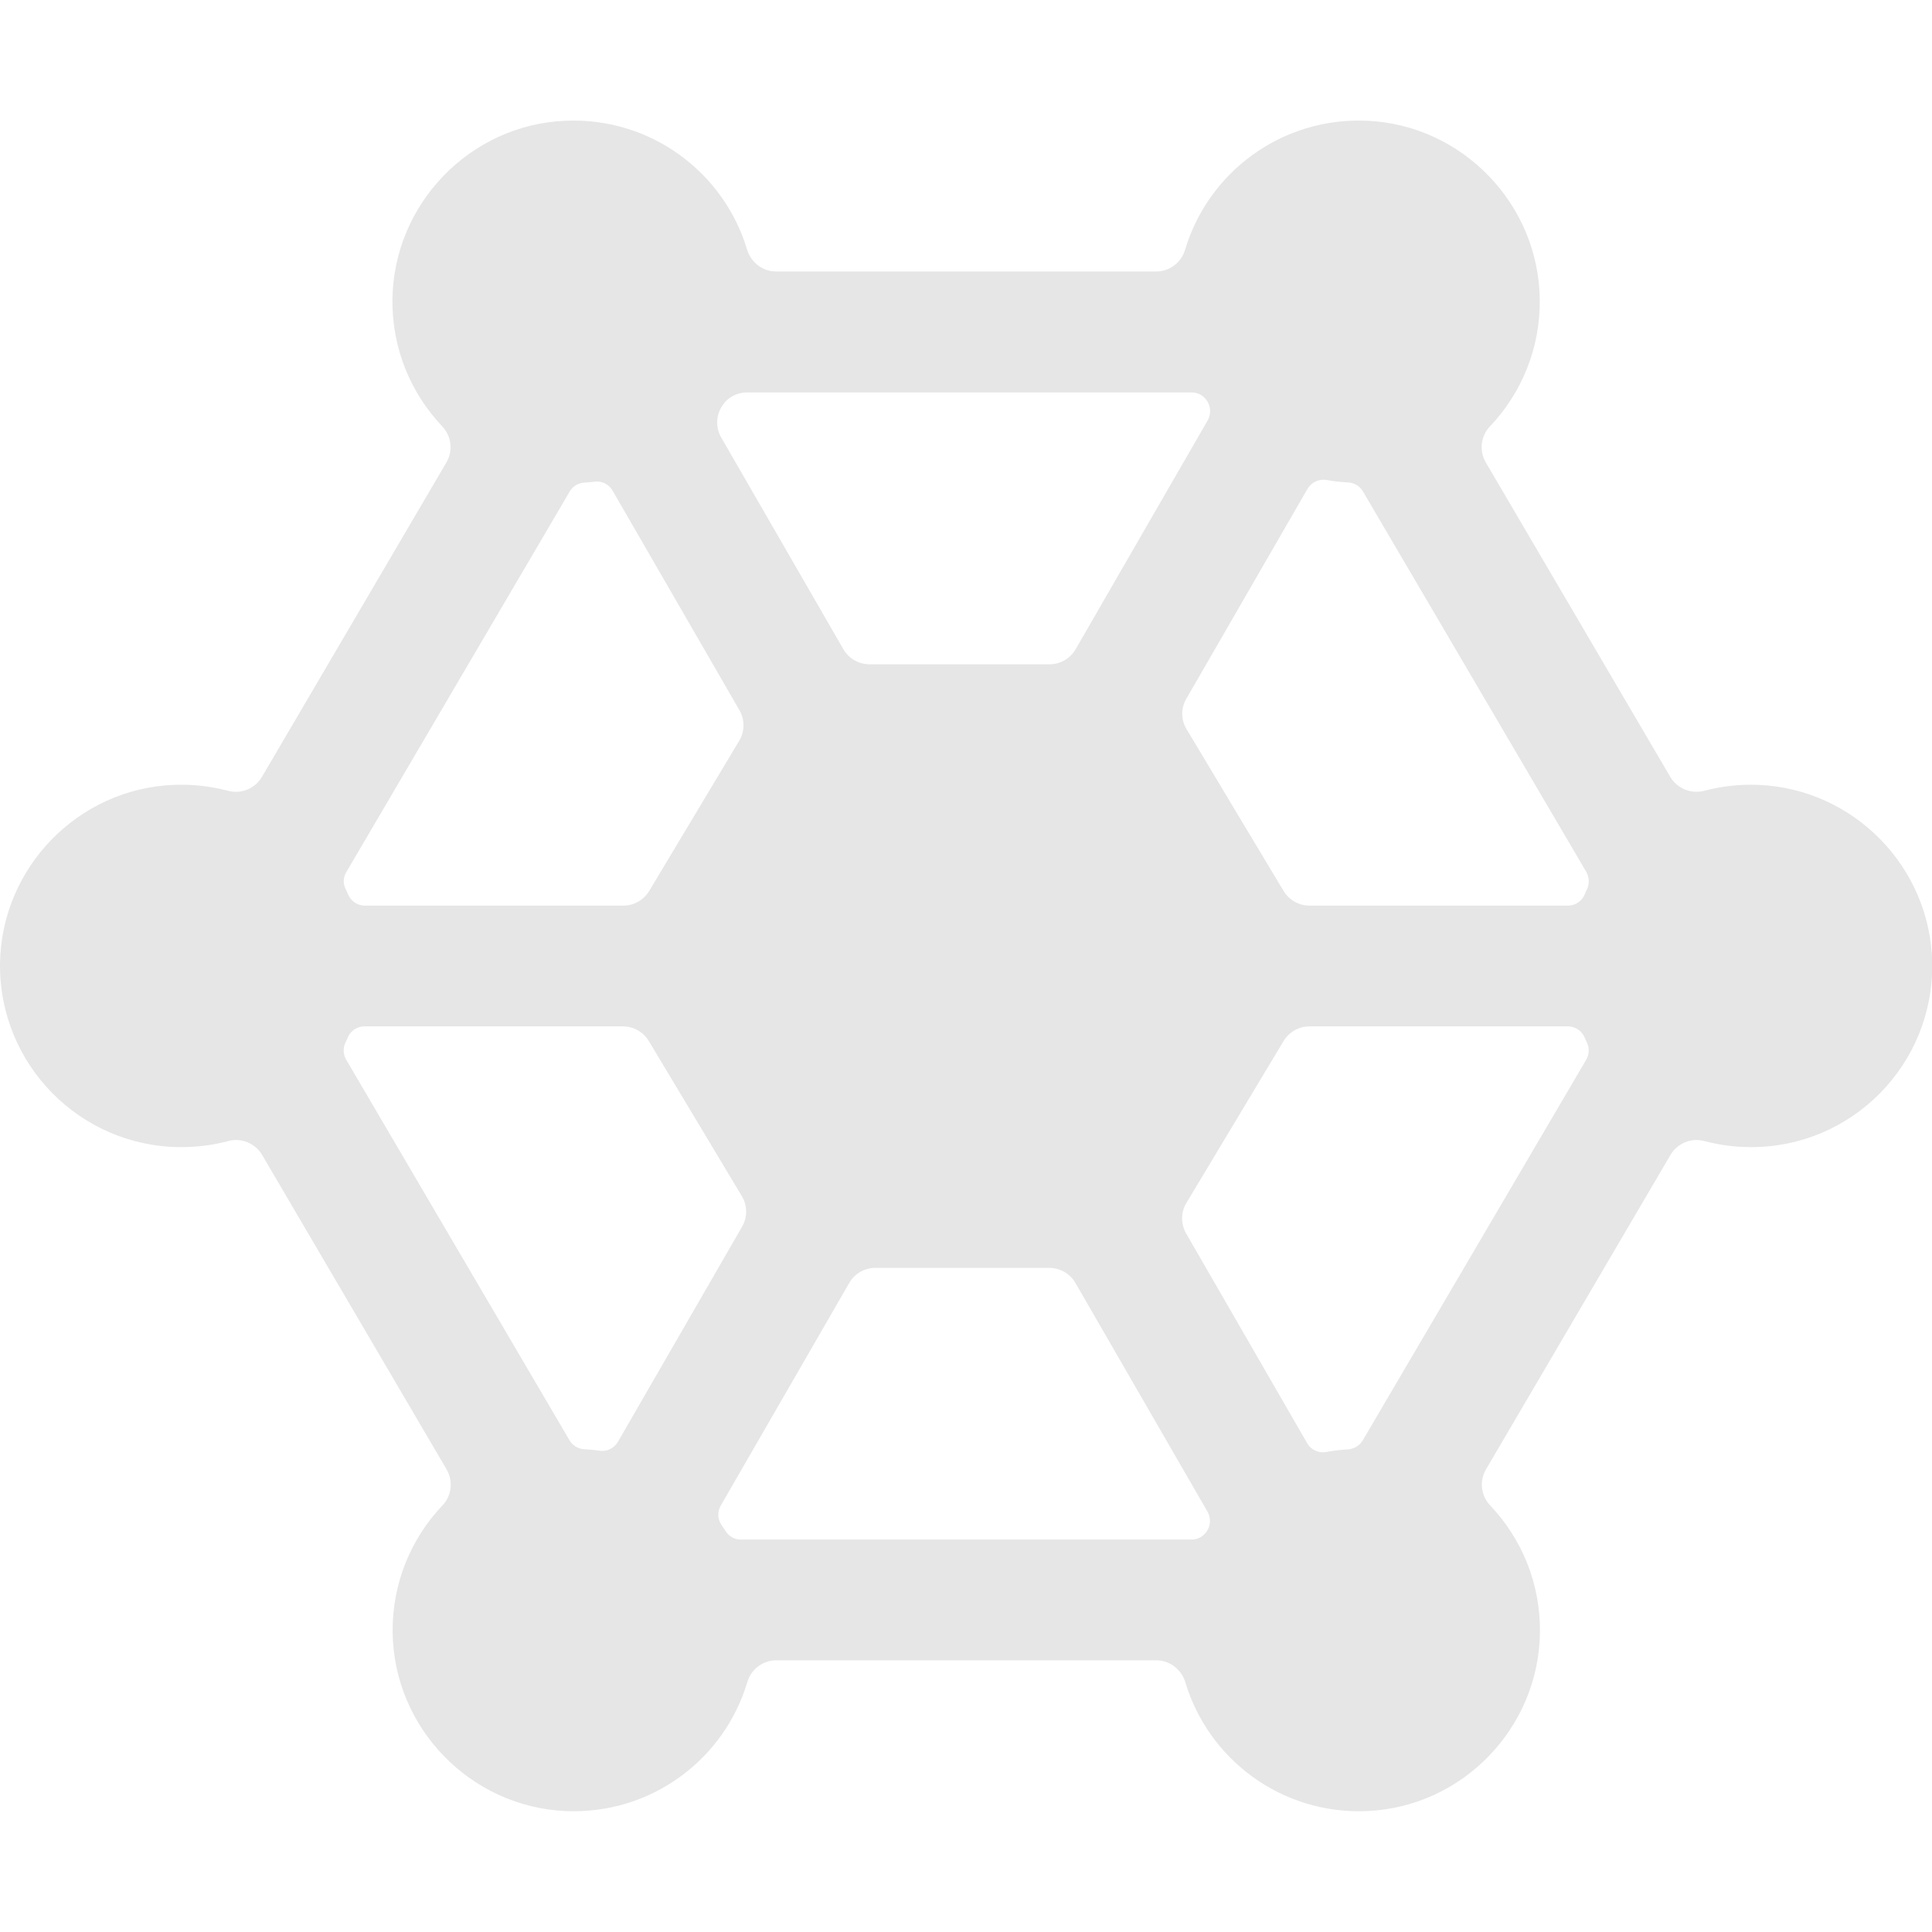
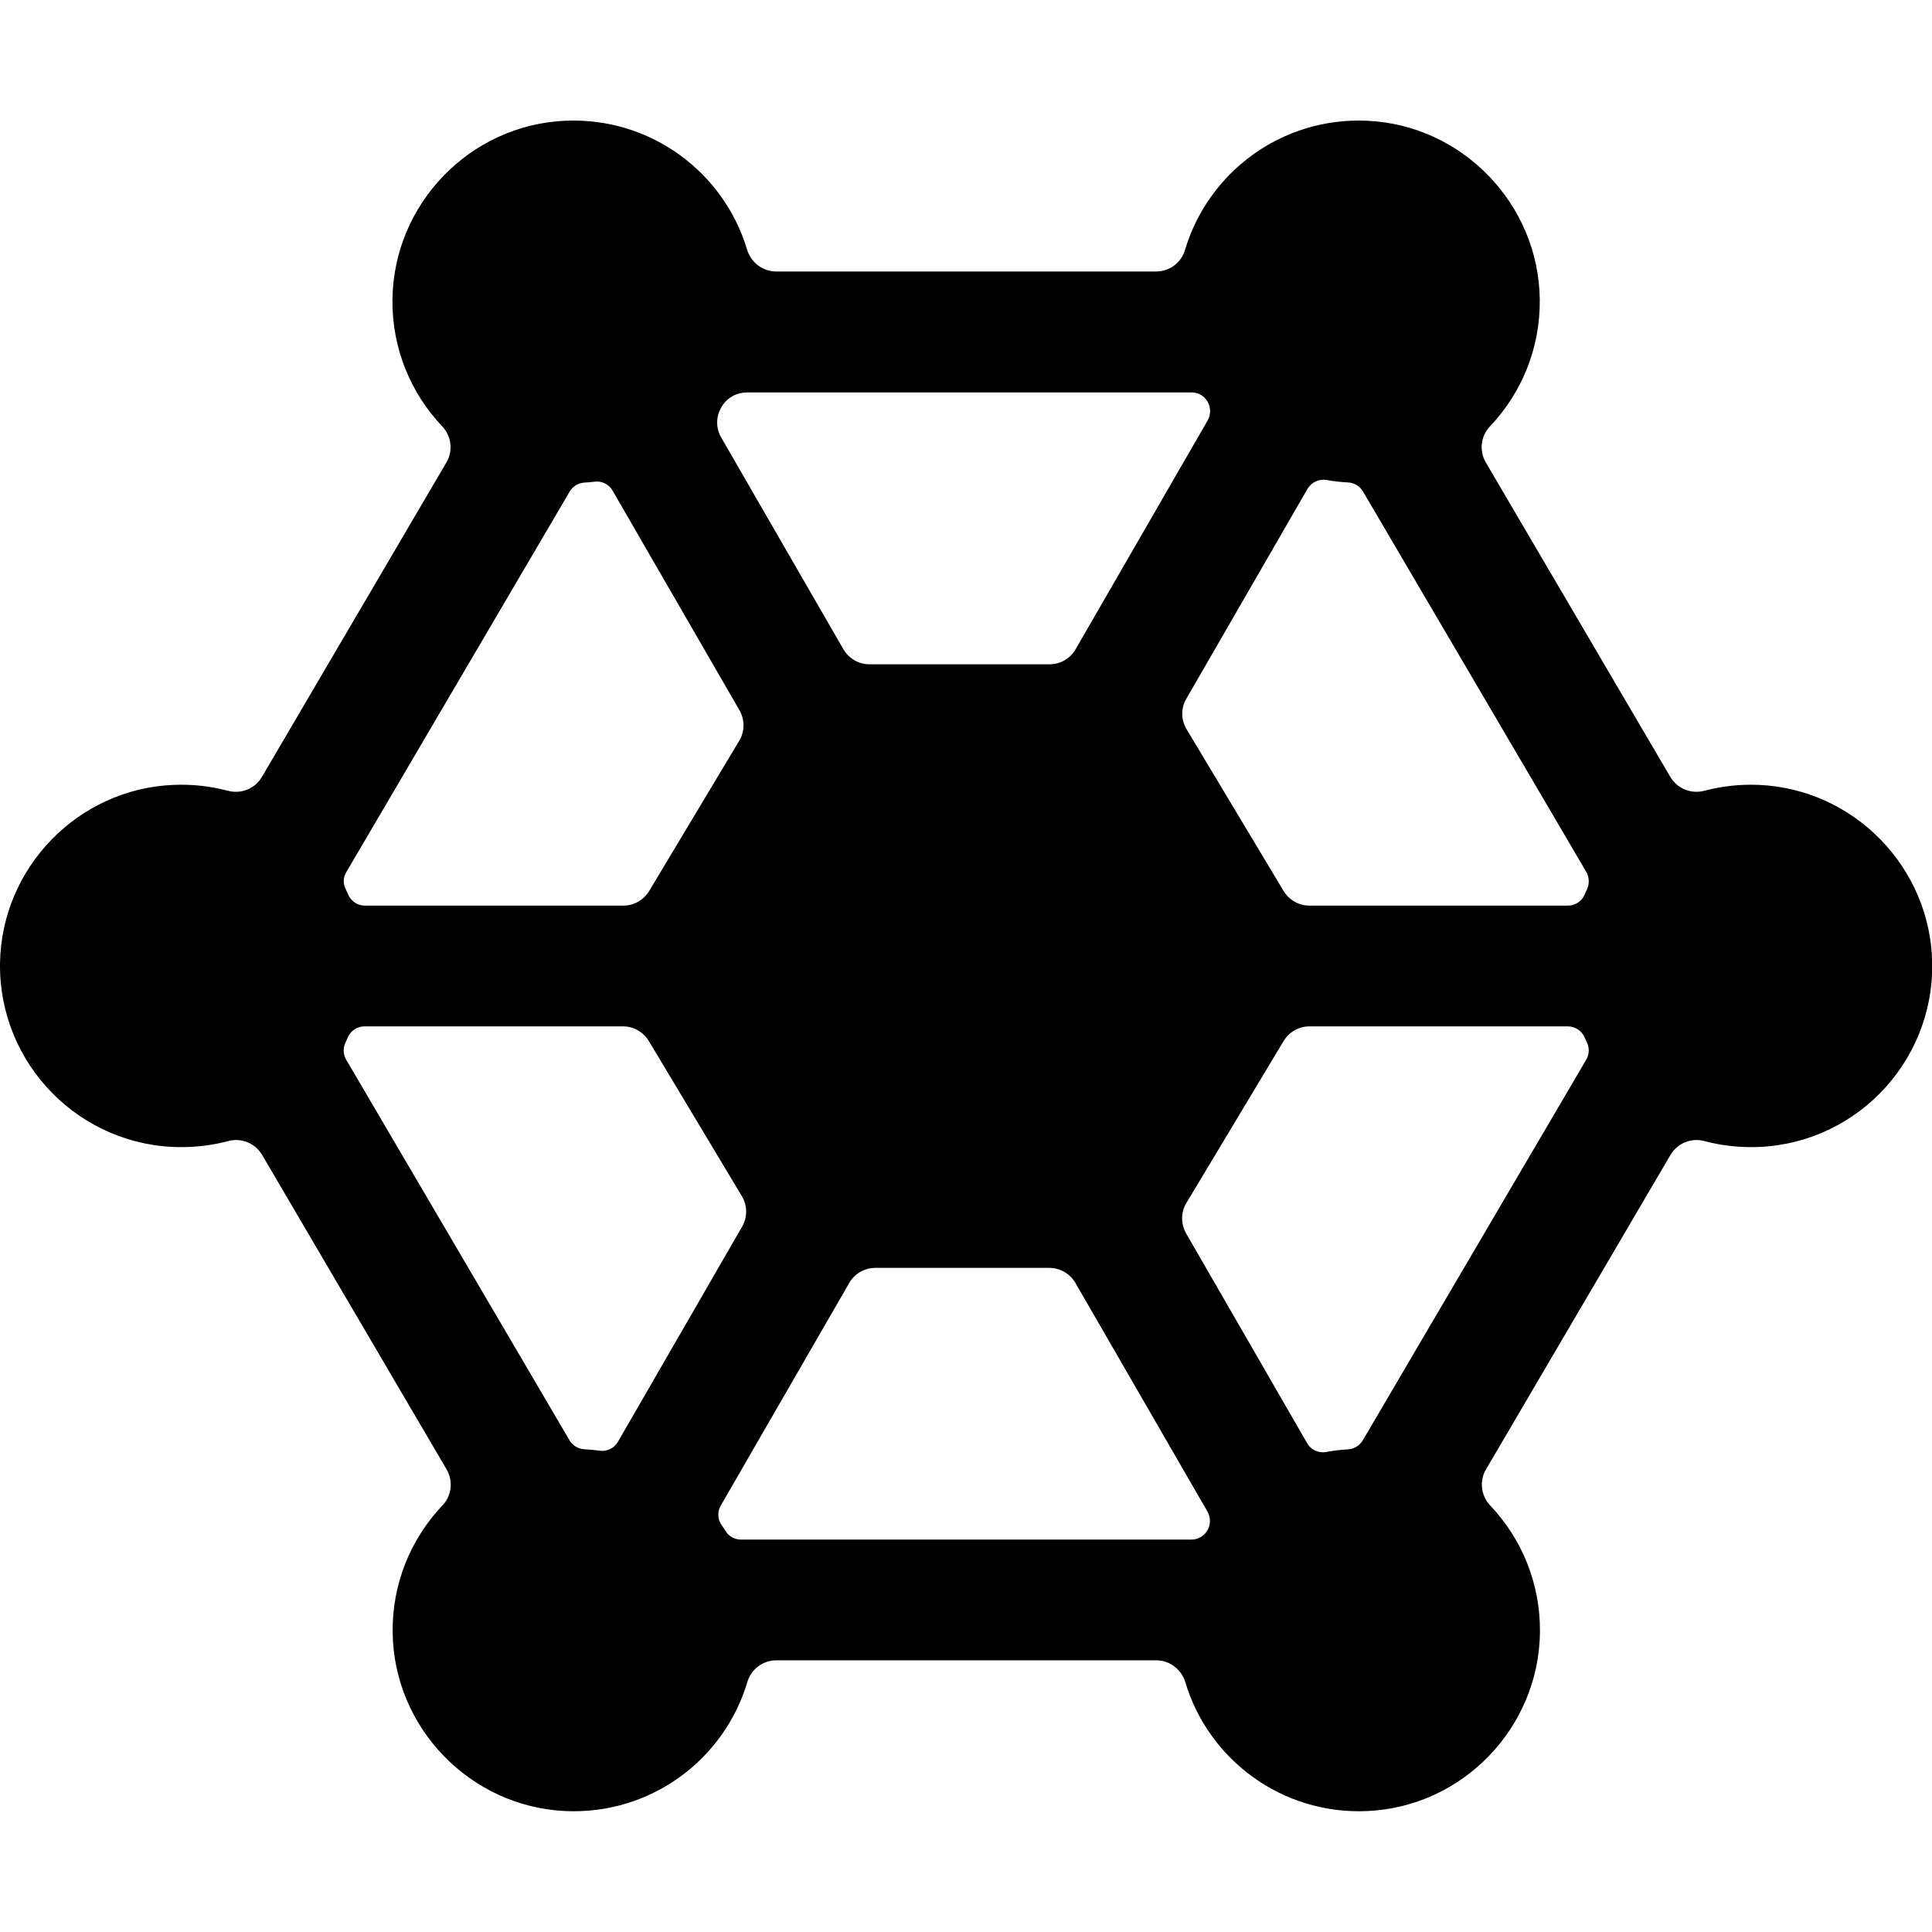
<svg xmlns="http://www.w3.org/2000/svg" t="1639705935704" class="icon" viewBox="0 0 1024 1024" version="1.1" p-id="5914" width="200" height="200">
  <defs>
    <style type="text/css" />
  </defs>
-   <path d="M1024.108 510.5c-0.8-50.7-41.4-92.4-92.1-94.5-9.9-0.4-19.5 0.7-28.6 3.1-7 1.9-14.4-1.1-18.1-7.3l-97.8-166.7c-3.6-6.2-2.7-14 2.2-19.1 16.6-17.5 26.7-41.2 26.4-67.3-0.6-50.6-41.1-92.5-91.6-94.7-45.4-2-84.2 27.5-96.4 68.4-2 6.8-8.2 11.5-15.4 11.5H411.408c-7.1 0-13.3-4.7-15.4-11.5-12.2-40.9-51-70.4-96.4-68.4-50.6 2.2-91 44.1-91.6 94.7-0.3 26.1 9.8 49.8 26.4 67.3 4.9 5.2 5.8 13 2.2 19.1l-97.8 166.7c-3.7 6.3-11.1 9.2-18.1 7.3-9.1-2.4-18.7-3.5-28.6-3.1-50.7 2-91.3 43.8-92.1 94.5C-0.692 564.2 42.608 608 96.108 608c8.6 0 16.9-1.1 24.8-3.2 7-1.9 14.3 1.1 18 7.3l97.8 166.7c3.6 6.2 2.7 14-2.2 19.1-16.6 17.5-26.7 41.2-26.4 67.3 0.6 50.6 41.1 92.4 91.6 94.7 45.4 2 84.2-27.4 96.4-68.4 2-6.8 8.2-11.5 15.4-11.5h201.3c7.1 0 13.3 4.7 15.4 11.5 12.2 40.9 51 70.4 96.4 68.4 50.6-2.2 91-44.1 91.6-94.7 0.3-26.1-9.8-49.8-26.4-67.3-4.9-5.2-5.8-13-2.2-19.1l97.8-166.7c3.7-6.2 11-9.2 18-7.3 7.9 2.1 16.2 3.2 24.8 3.2 53.4 0 96.7-43.8 95.9-97.5zM383.008 214.8s0.1-0.1 0.1-0.2c2.9-4.2 7.7-6.6 12.8-6.6h235.7c3.3 0 6.3 1.6 8.1 4.4l0.1 0.1c2 3.1 2.1 7.1 0.3 10.3l-70 121.3c-2.9 5-8.1 8-13.9 8h-95.3c-5.7 0-11-3-13.9-8l-64.8-112.3c-3.1-5.4-2.7-12 0.8-17zM183.508 462.3l118.4-201.7c1.6-2.8 4.5-4.6 7.7-4.8 1.9-0.1 3.8-0.3 5.6-0.5 3.8-0.5 7.6 1.4 9.5 4.8l67.2 116.3c2.9 5 2.9 11.3-0.1 16.2L344.108 472.2c-2.9 4.8-8.1 7.8-13.7 7.8h-137c-3.9 0-7.3-2.3-8.9-5.9-0.4-1-0.9-2-1.3-2.9-1.5-2.9-1.3-6.2 0.3-8.9z m144 301.9c-2 3.4-5.8 5.3-9.8 4.7-2.7-0.4-5.4-0.6-8.2-0.8-3.2-0.2-6.1-2-7.7-4.8L183.508 561.7c-1.6-2.7-1.8-6.1-0.5-8.9 0.5-1 0.9-1.9 1.3-2.9 1.5-3.6 5-5.9 8.9-5.9h137c5.6 0 10.8 3 13.7 7.8l49.3 82.2c3 5 3 11.2 0.1 16.2l-65.8 114z m312.2 47.3c0 0.1-0.1 0.1 0 0-1.8 2.8-4.9 4.5-8.1 4.5H392.708c-3.2 0-6.3-1.6-8-4.3-0.7-1.1-1.4-2.2-2.2-3.3-2.2-3.1-2.4-7.1-0.5-10.4L450.108 680c2.9-5 8.1-8 13.9-8H556.108c5.7 0 11 3 13.9 8L640.108 801.4c1.7 3.2 1.6 7.1-0.4 10.1z m201-249.8L722.308 763.4c-1.7 2.8-4.6 4.6-7.9 4.8-3.9 0.2-7.8 0.7-11.5 1.4-4 0.7-8.1-1.1-10.1-4.7l-64.1-111.1c-2.9-5-2.9-11.3 0.1-16.2l51.5-85.8c2.9-4.8 8.1-7.8 13.7-7.8h137c3.9 0 7.3 2.3 8.9 5.9 0.4 1 0.9 2 1.3 2.9 1.3 2.8 1.1 6.2-0.5 8.9z m0.5-90.5c-0.5 1-0.9 1.9-1.3 2.9-1.5 3.6-5 5.9-8.9 5.9h-137c-5.6 0-10.8-3-13.7-7.8l-51.4-85.7c-3-5-3.1-11.2-0.1-16.2l64.2-111.2c2.1-3.5 6.1-5.4 10.1-4.7 3.7 0.7 7.6 1.1 11.4 1.3 3.3 0.2 6.2 1.9 7.9 4.8l118.4 201.7c1.5 2.8 1.7 6.1 0.4 9z" p-id="5915" fill="#e6e6e6" />
+   <path d="M1024.108 510.5c-0.8-50.7-41.4-92.4-92.1-94.5-9.9-0.4-19.5 0.7-28.6 3.1-7 1.9-14.4-1.1-18.1-7.3l-97.8-166.7c-3.6-6.2-2.7-14 2.2-19.1 16.6-17.5 26.7-41.2 26.4-67.3-0.6-50.6-41.1-92.5-91.6-94.7-45.4-2-84.2 27.5-96.4 68.4-2 6.8-8.2 11.5-15.4 11.5H411.408c-7.1 0-13.3-4.7-15.4-11.5-12.2-40.9-51-70.4-96.4-68.4-50.6 2.2-91 44.1-91.6 94.7-0.3 26.1 9.8 49.8 26.4 67.3 4.9 5.2 5.8 13 2.2 19.1l-97.8 166.7c-3.7 6.3-11.1 9.2-18.1 7.3-9.1-2.4-18.7-3.5-28.6-3.1-50.7 2-91.3 43.8-92.1 94.5C-0.692 564.2 42.608 608 96.108 608c8.6 0 16.9-1.1 24.8-3.2 7-1.9 14.3 1.1 18 7.3l97.8 166.7c3.6 6.2 2.7 14-2.2 19.1-16.6 17.5-26.7 41.2-26.4 67.3 0.6 50.6 41.1 92.4 91.6 94.7 45.4 2 84.2-27.4 96.4-68.4 2-6.8 8.2-11.5 15.4-11.5h201.3c7.1 0 13.3 4.7 15.4 11.5 12.2 40.9 51 70.4 96.4 68.4 50.6-2.2 91-44.1 91.6-94.7 0.3-26.1-9.8-49.8-26.4-67.3-4.9-5.2-5.8-13-2.2-19.1l97.8-166.7c3.7-6.2 11-9.2 18-7.3 7.9 2.1 16.2 3.2 24.8 3.2 53.4 0 96.7-43.8 95.9-97.5zM383.008 214.8s0.1-0.1 0.1-0.2c2.9-4.2 7.7-6.6 12.8-6.6h235.7c3.3 0 6.3 1.6 8.1 4.4l0.1 0.1c2 3.1 2.1 7.1 0.3 10.3l-70 121.3c-2.9 5-8.1 8-13.9 8h-95.3c-5.7 0-11-3-13.9-8l-64.8-112.3c-3.1-5.4-2.7-12 0.8-17zM183.508 462.3l118.4-201.7c1.6-2.8 4.5-4.6 7.7-4.8 1.9-0.1 3.8-0.3 5.6-0.5 3.8-0.5 7.6 1.4 9.5 4.8l67.2 116.3c2.9 5 2.9 11.3-0.1 16.2L344.108 472.2c-2.9 4.8-8.1 7.8-13.7 7.8h-137c-3.9 0-7.3-2.3-8.9-5.9-0.4-1-0.9-2-1.3-2.9-1.5-2.9-1.3-6.2 0.3-8.9z m144 301.9c-2 3.4-5.8 5.3-9.8 4.7-2.7-0.4-5.4-0.6-8.2-0.8-3.2-0.2-6.1-2-7.7-4.8L183.508 561.7c-1.6-2.7-1.8-6.1-0.5-8.9 0.5-1 0.9-1.9 1.3-2.9 1.5-3.6 5-5.9 8.9-5.9h137c5.6 0 10.8 3 13.7 7.8l49.3 82.2c3 5 3 11.2 0.1 16.2l-65.8 114z m312.2 47.3c0 0.1-0.1 0.1 0 0-1.8 2.8-4.9 4.5-8.1 4.5H392.708c-3.2 0-6.3-1.6-8-4.3-0.7-1.1-1.4-2.2-2.2-3.3-2.2-3.1-2.4-7.1-0.5-10.4L450.108 680c2.9-5 8.1-8 13.9-8H556.108c5.7 0 11 3 13.9 8L640.108 801.4c1.7 3.2 1.6 7.1-0.4 10.1z m201-249.8L722.308 763.4c-1.7 2.8-4.6 4.6-7.9 4.8-3.9 0.2-7.8 0.7-11.5 1.4-4 0.7-8.1-1.1-10.1-4.7l-64.1-111.1c-2.9-5-2.9-11.3 0.1-16.2l51.5-85.8c2.9-4.8 8.1-7.8 13.7-7.8h137c3.9 0 7.3 2.3 8.9 5.9 0.4 1 0.9 2 1.3 2.9 1.3 2.8 1.1 6.2-0.5 8.9z m0.5-90.5c-0.5 1-0.9 1.9-1.3 2.9-1.5 3.6-5 5.9-8.9 5.9h-137c-5.6 0-10.8-3-13.7-7.8l-51.4-85.7c-3-5-3.1-11.2-0.1-16.2l64.2-111.2c2.1-3.5 6.1-5.4 10.1-4.7 3.7 0.7 7.6 1.1 11.4 1.3 3.3 0.2 6.2 1.9 7.9 4.8l118.4 201.7c1.5 2.8 1.7 6.1 0.4 9z" p-id="5915" fill="currentColor" />
</svg>
